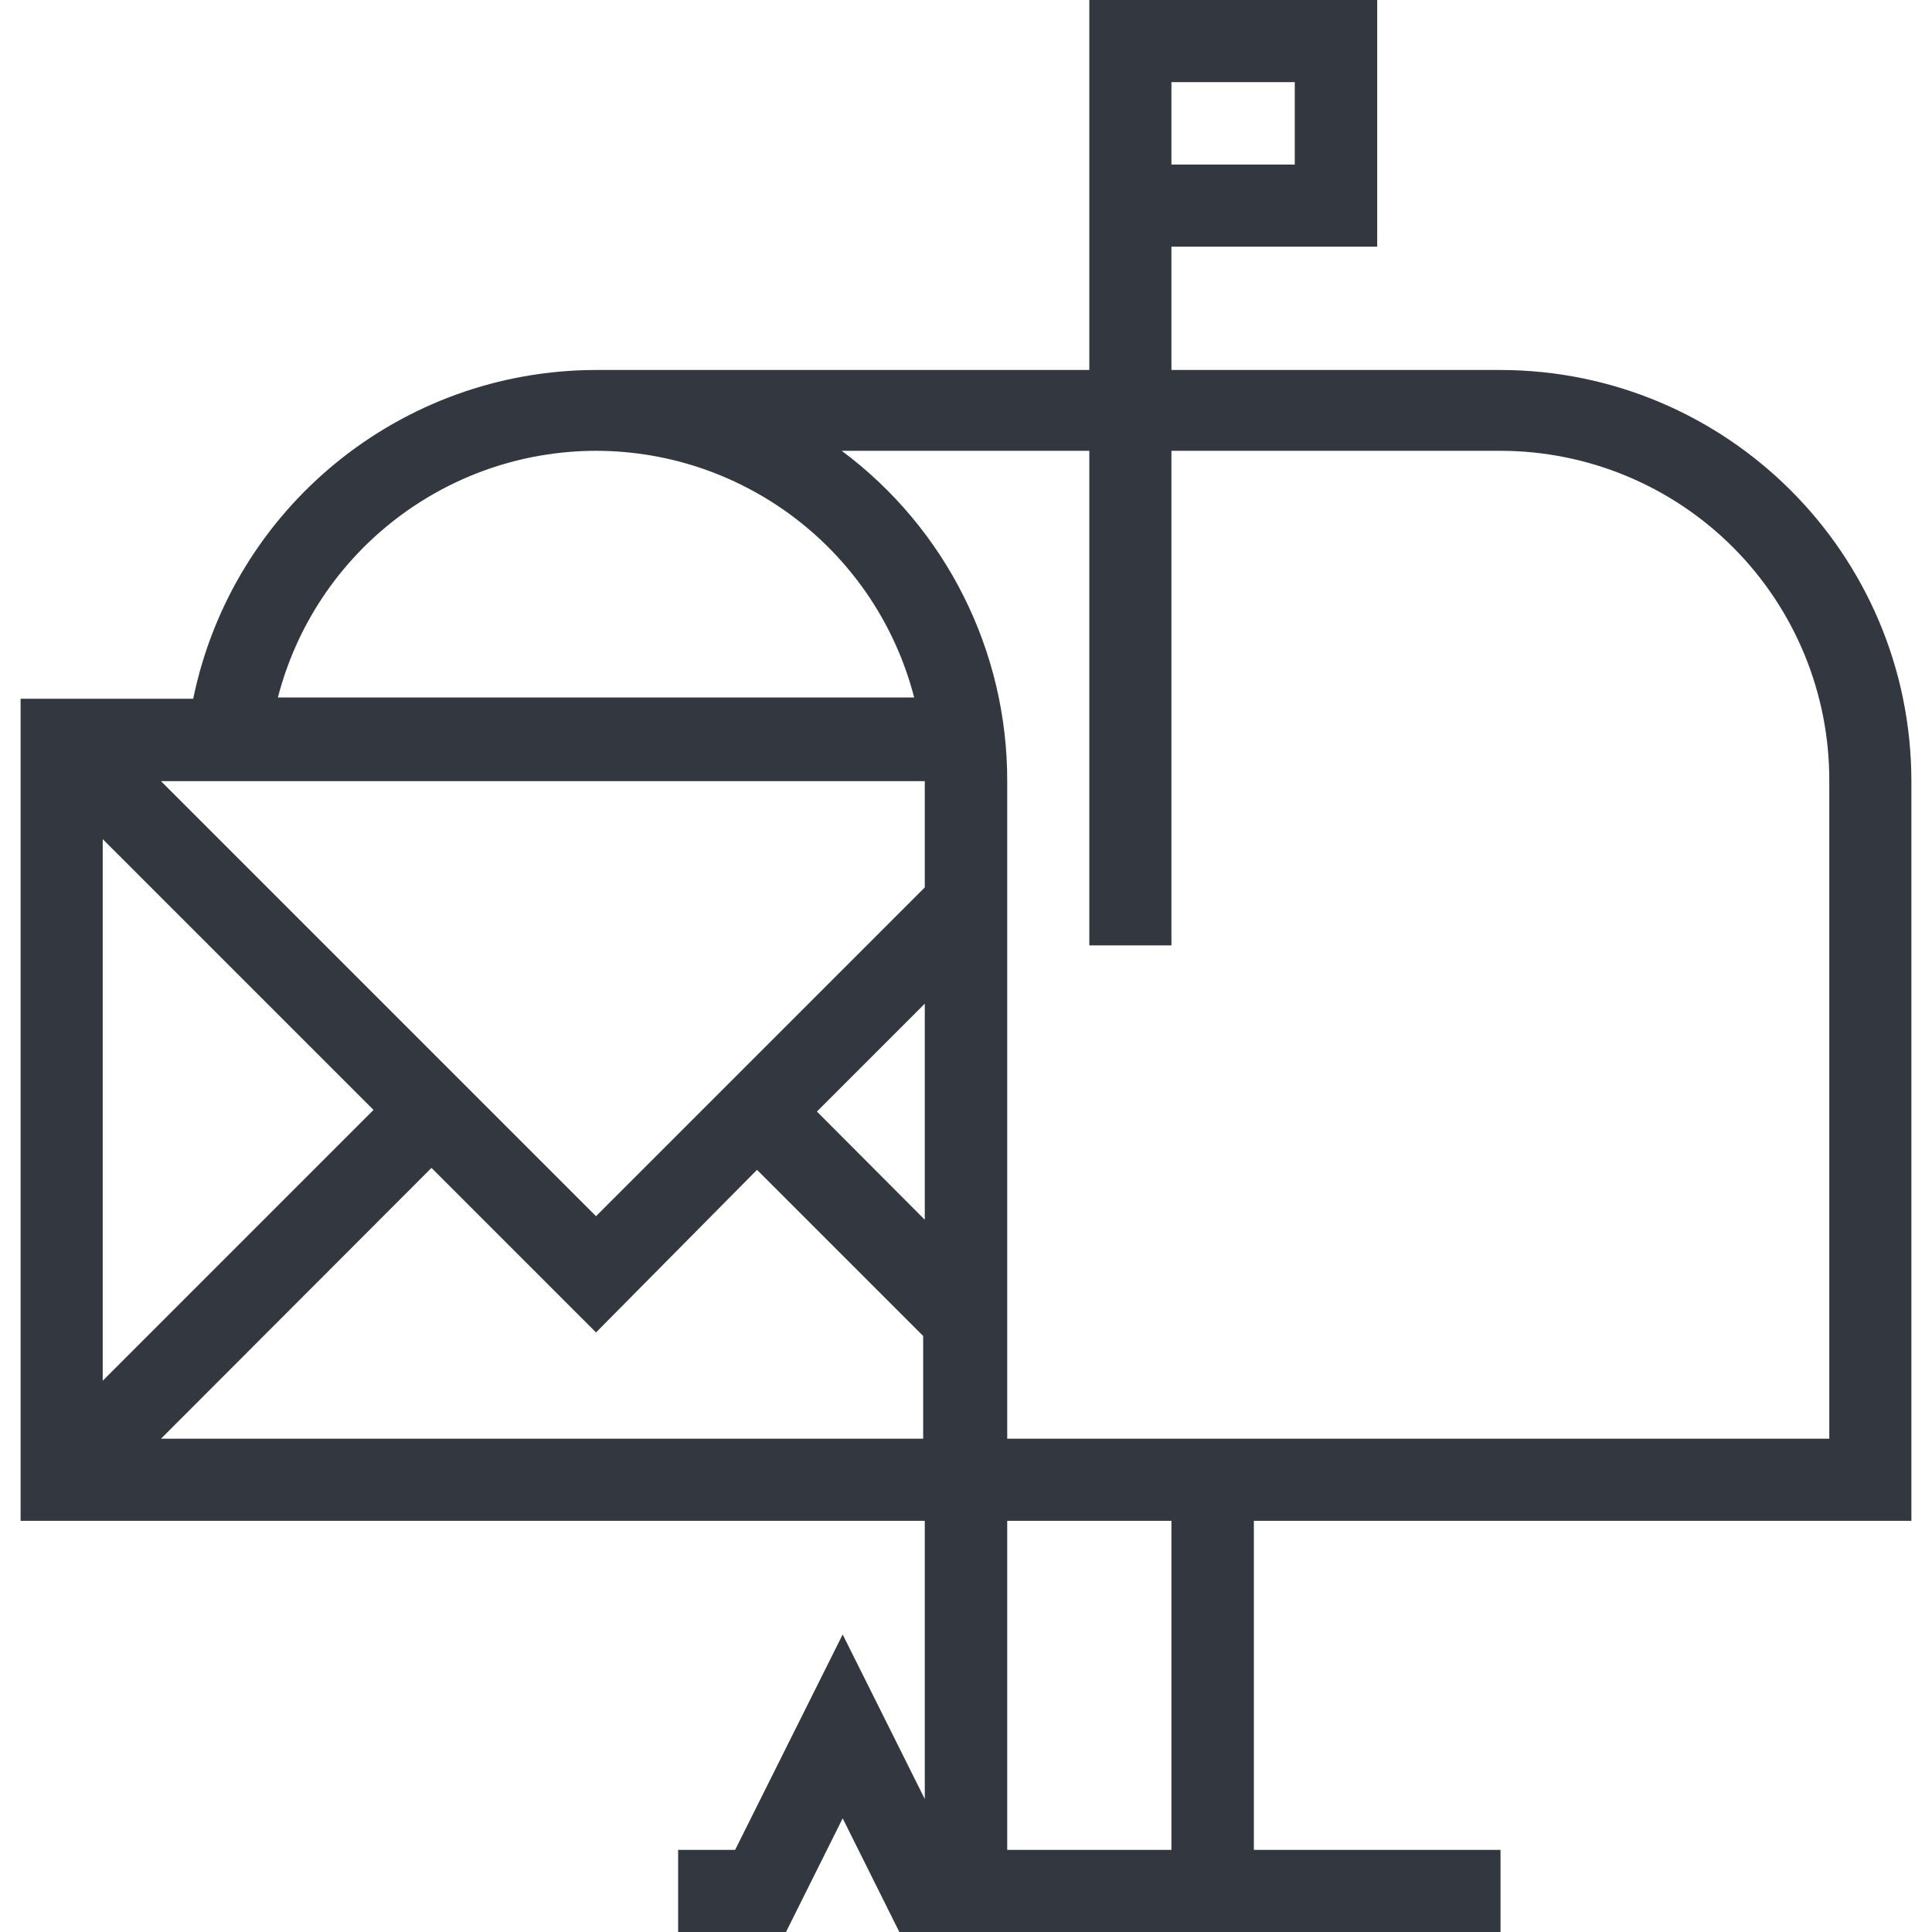
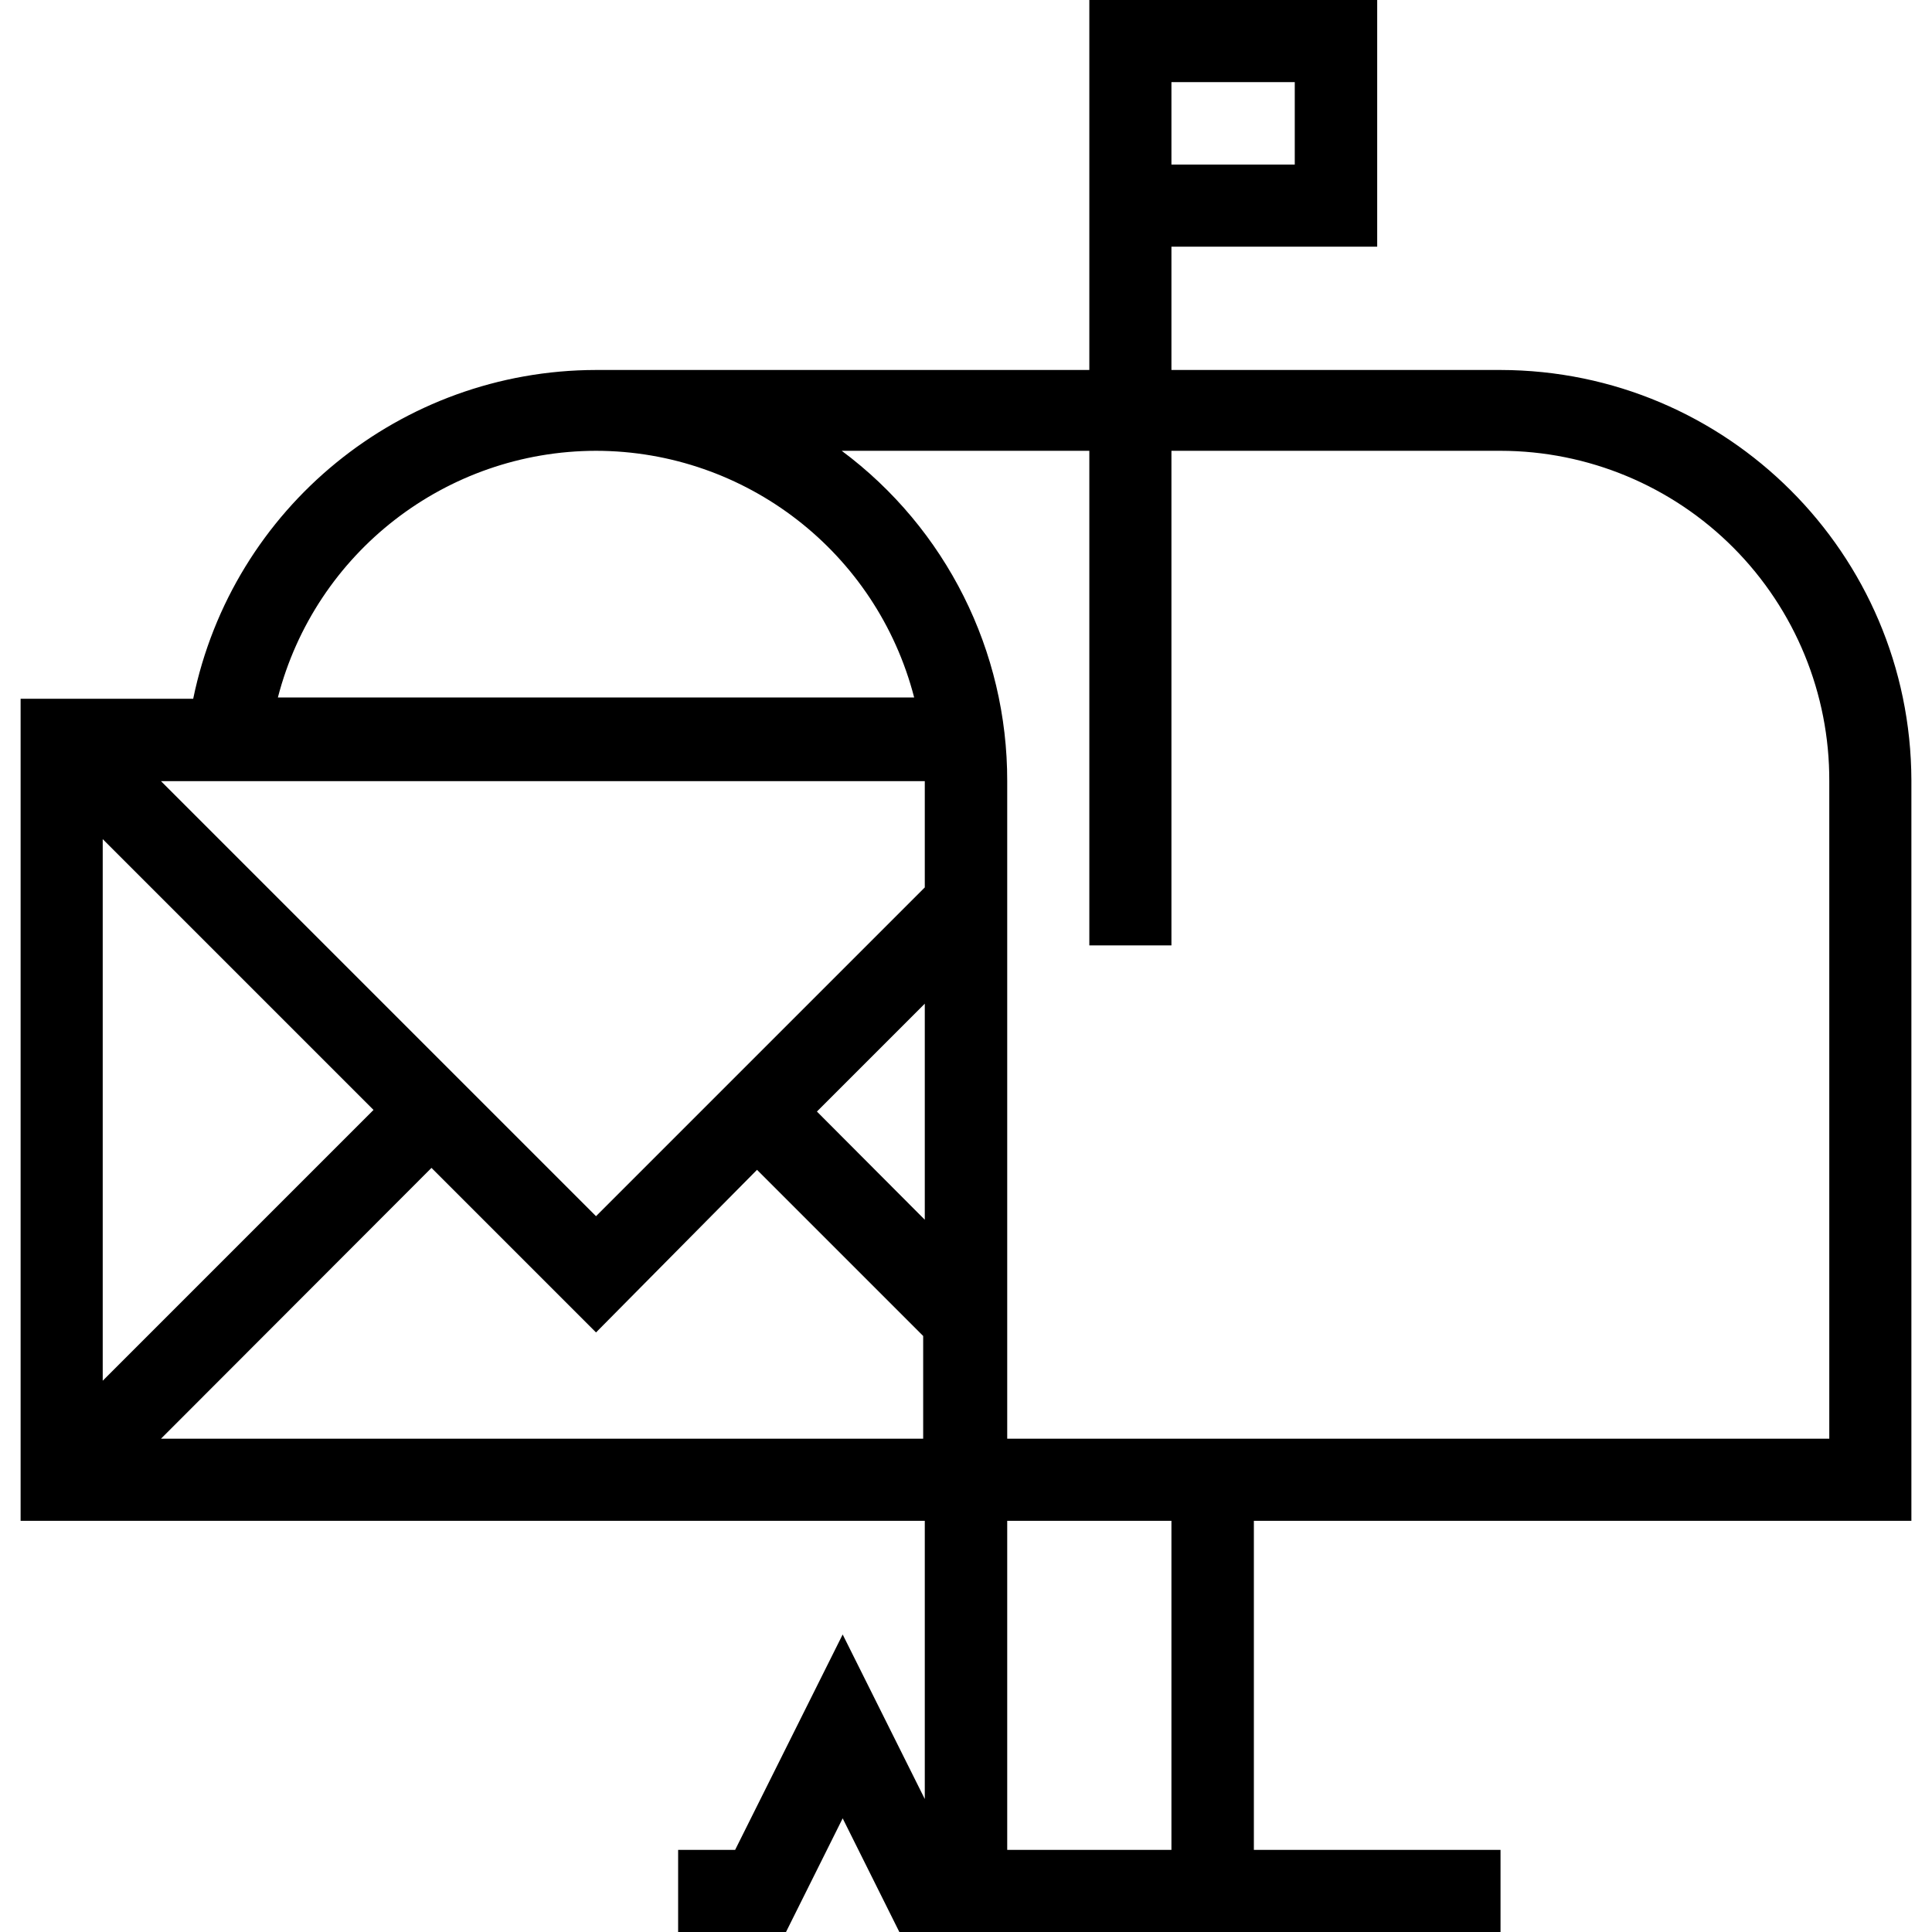
- <svg xmlns="http://www.w3.org/2000/svg" viewBox="0 0 60 60">
-   <defs>
-     <style>.a{fill:#333740;}</style>
-   </defs>
-   <path class="a" d="M56.81,44.68H31.28V24.26A12.76,12.76,0,0,0,26.14,14h7.69V29.36h2.55V14H46.6A10.22,10.22,0,0,1,56.81,24.26ZM36.38,57.45h-5.1V47.23h5.1ZM8.3,24.26H28.72v3.3L18.51,37.77,5,24.26H8.3ZM28.72,37.88l-3.35-3.36,3.35-3.35ZM13.4,36.27l5.11,5.11,5-5.05,5.16,5.16v3.19H5Zm-1.8-1.8L3.19,42.88V26.06ZM18.51,14a10.22,10.22,0,0,1,9.88,7.66H8.63A10.22,10.22,0,0,1,18.51,14M36.38,2.55h3.83V5.11H36.38ZM46.6,11.49H36.38V7.66h6.39V0H33.83V11.49H18.51A12.79,12.79,0,0,0,6,21.7H.64V47.23H28.72v8.64l-2.55-5.11-3.34,6.69H21.06V60h3.35l1.76-3.53L27.93,60H46.6V57.45H38.94V47.23H59.36v-23A12.78,12.78,0,0,0,46.6,11.49" />
+ <svg viewBox="0 0 60 60">
+   <path d="M56.81,44.68H31.28V24.26A12.76,12.76,0,0,0,26.14,14h7.69V29.36h2.55V14H46.6A10.22,10.22,0,0,1,56.81,24.26ZM36.38,57.45h-5.1V47.23h5.1ZM8.3,24.26H28.72v3.3L18.51,37.77,5,24.26H8.3ZM28.72,37.88l-3.35-3.36,3.35-3.35ZM13.4,36.27l5.11,5.11,5-5.05,5.16,5.16v3.19H5Zm-1.8-1.8L3.19,42.88V26.06ZM18.51,14a10.22,10.22,0,0,1,9.88,7.66H8.63A10.22,10.22,0,0,1,18.51,14M36.38,2.55h3.83V5.11H36.38ZM46.6,11.49H36.38V7.66h6.39V0H33.83V11.49H18.51A12.79,12.79,0,0,0,6,21.7H.64V47.23H28.72v8.64l-2.55-5.11-3.34,6.69H21.06V60h3.35l1.76-3.53L27.93,60H46.6V57.45H38.94V47.23H59.36v-23A12.78,12.78,0,0,0,46.6,11.49" />
</svg>
